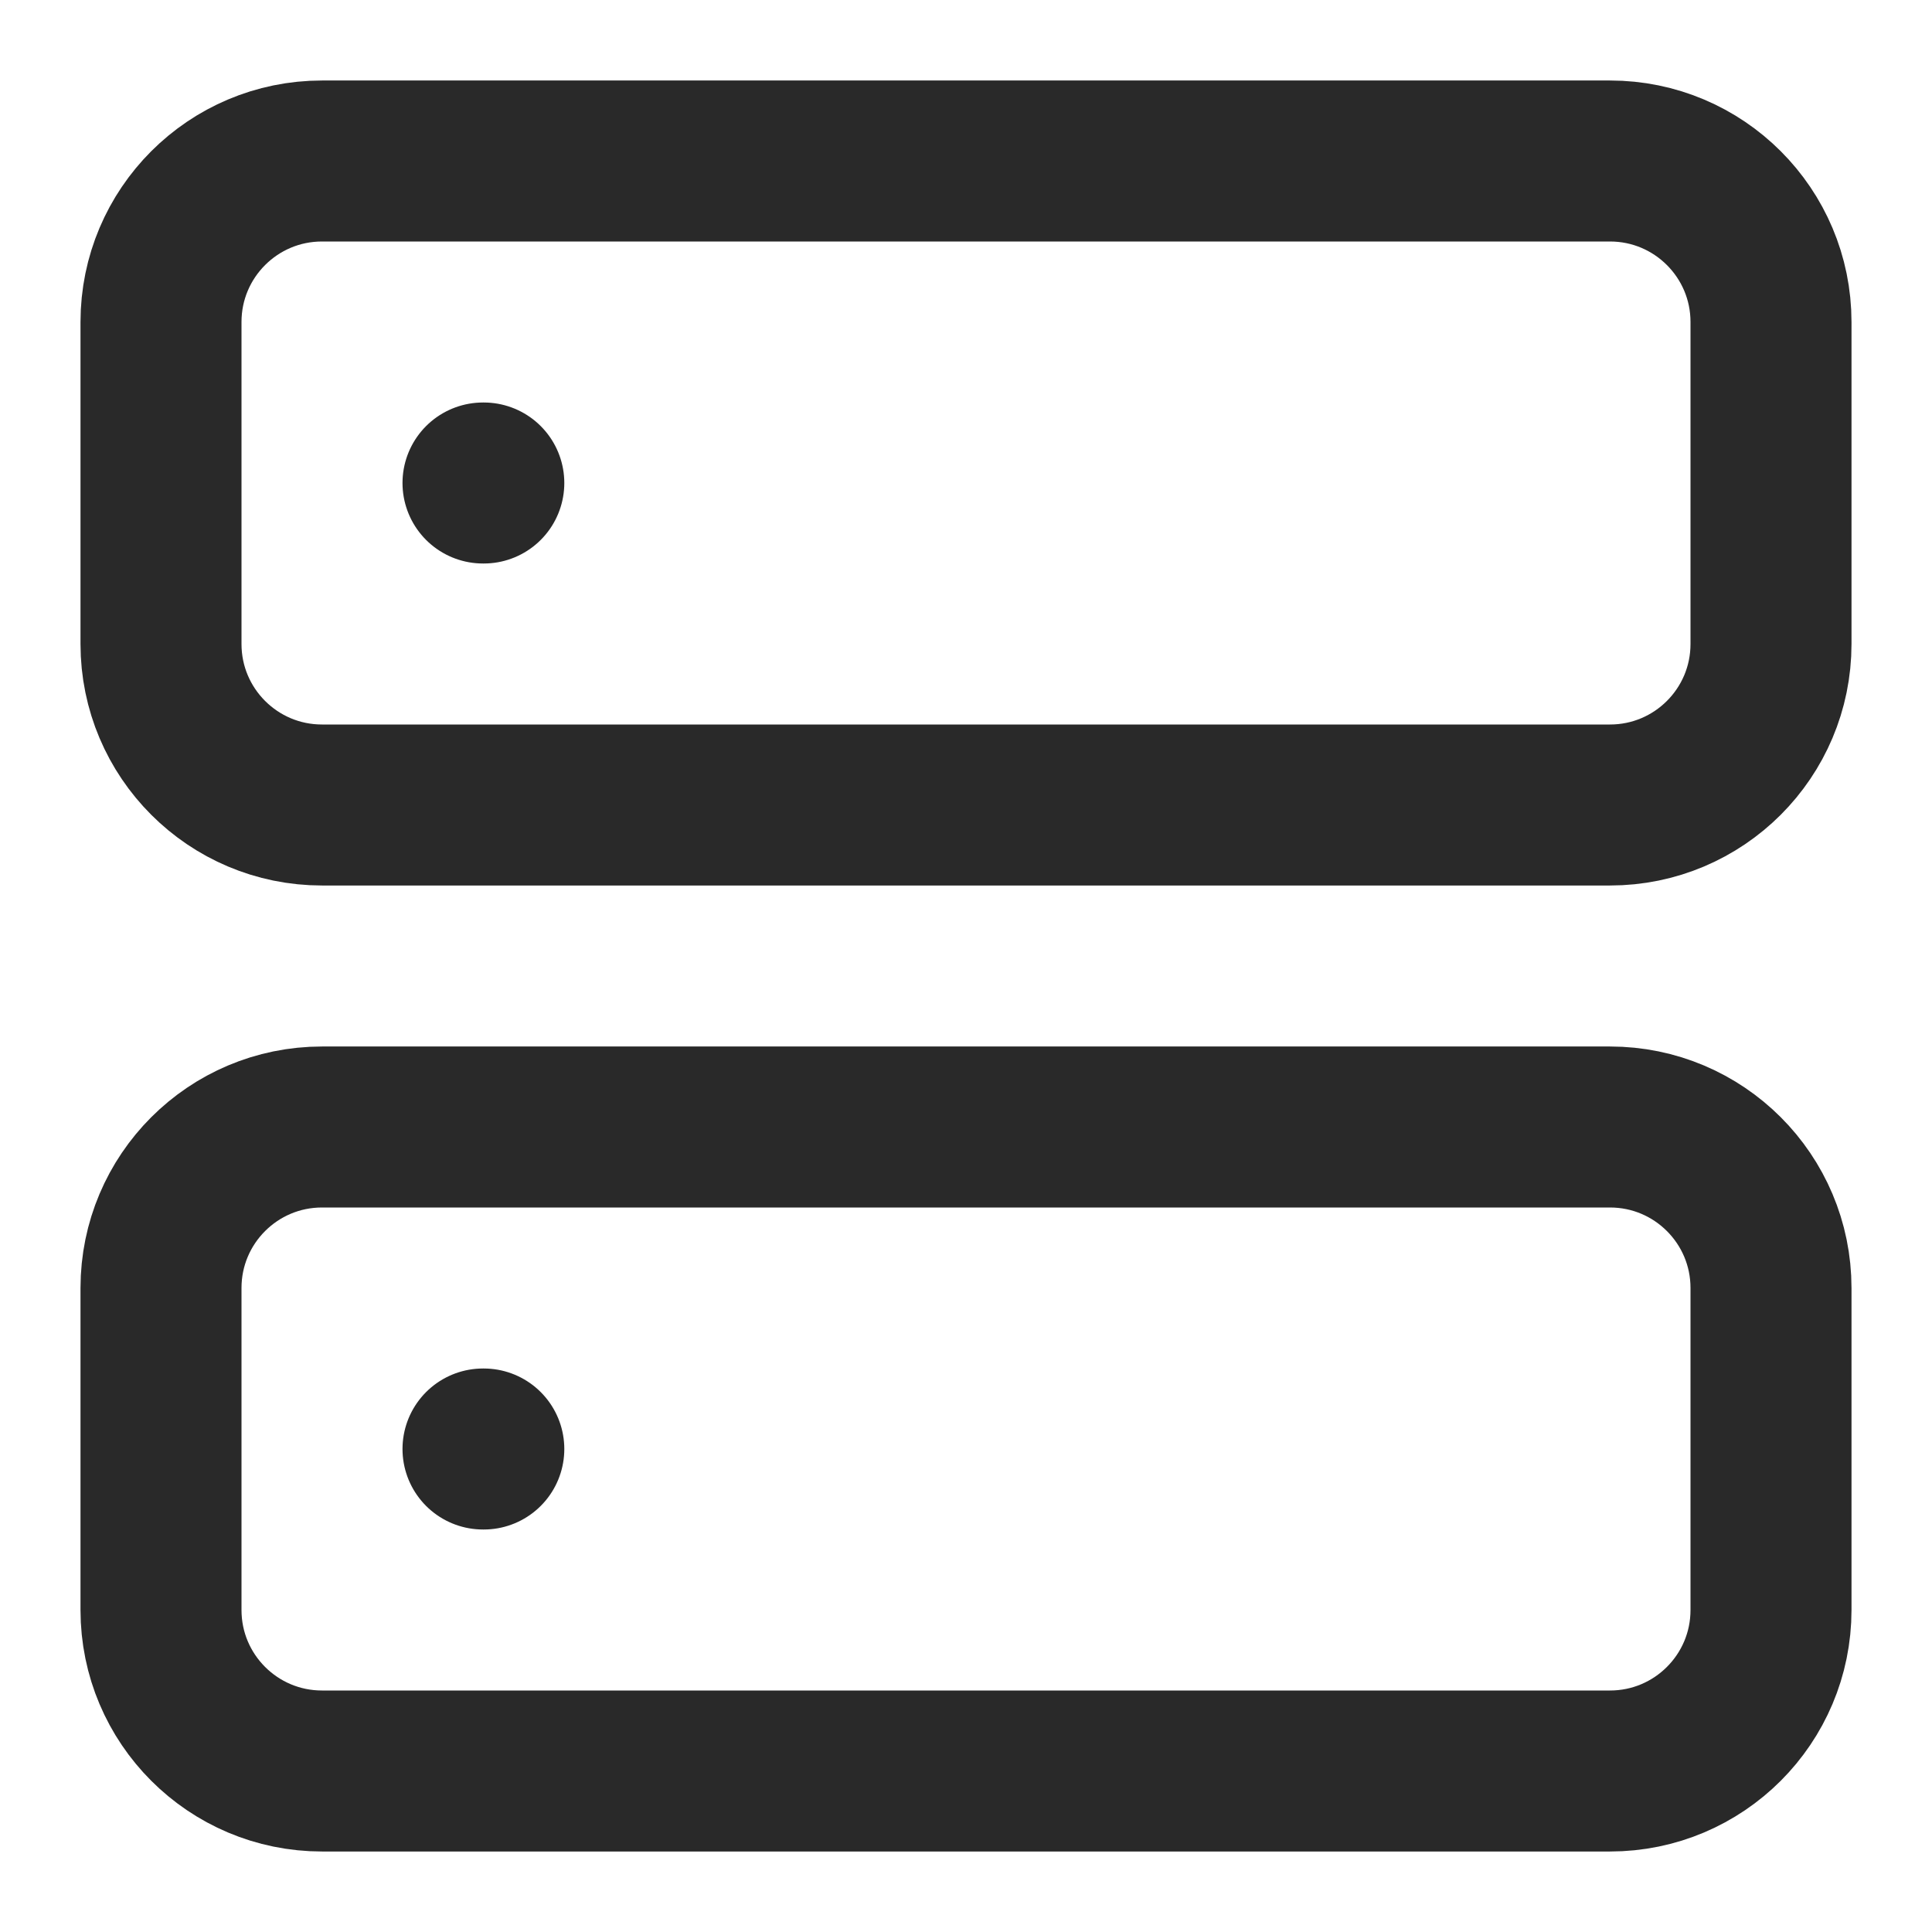
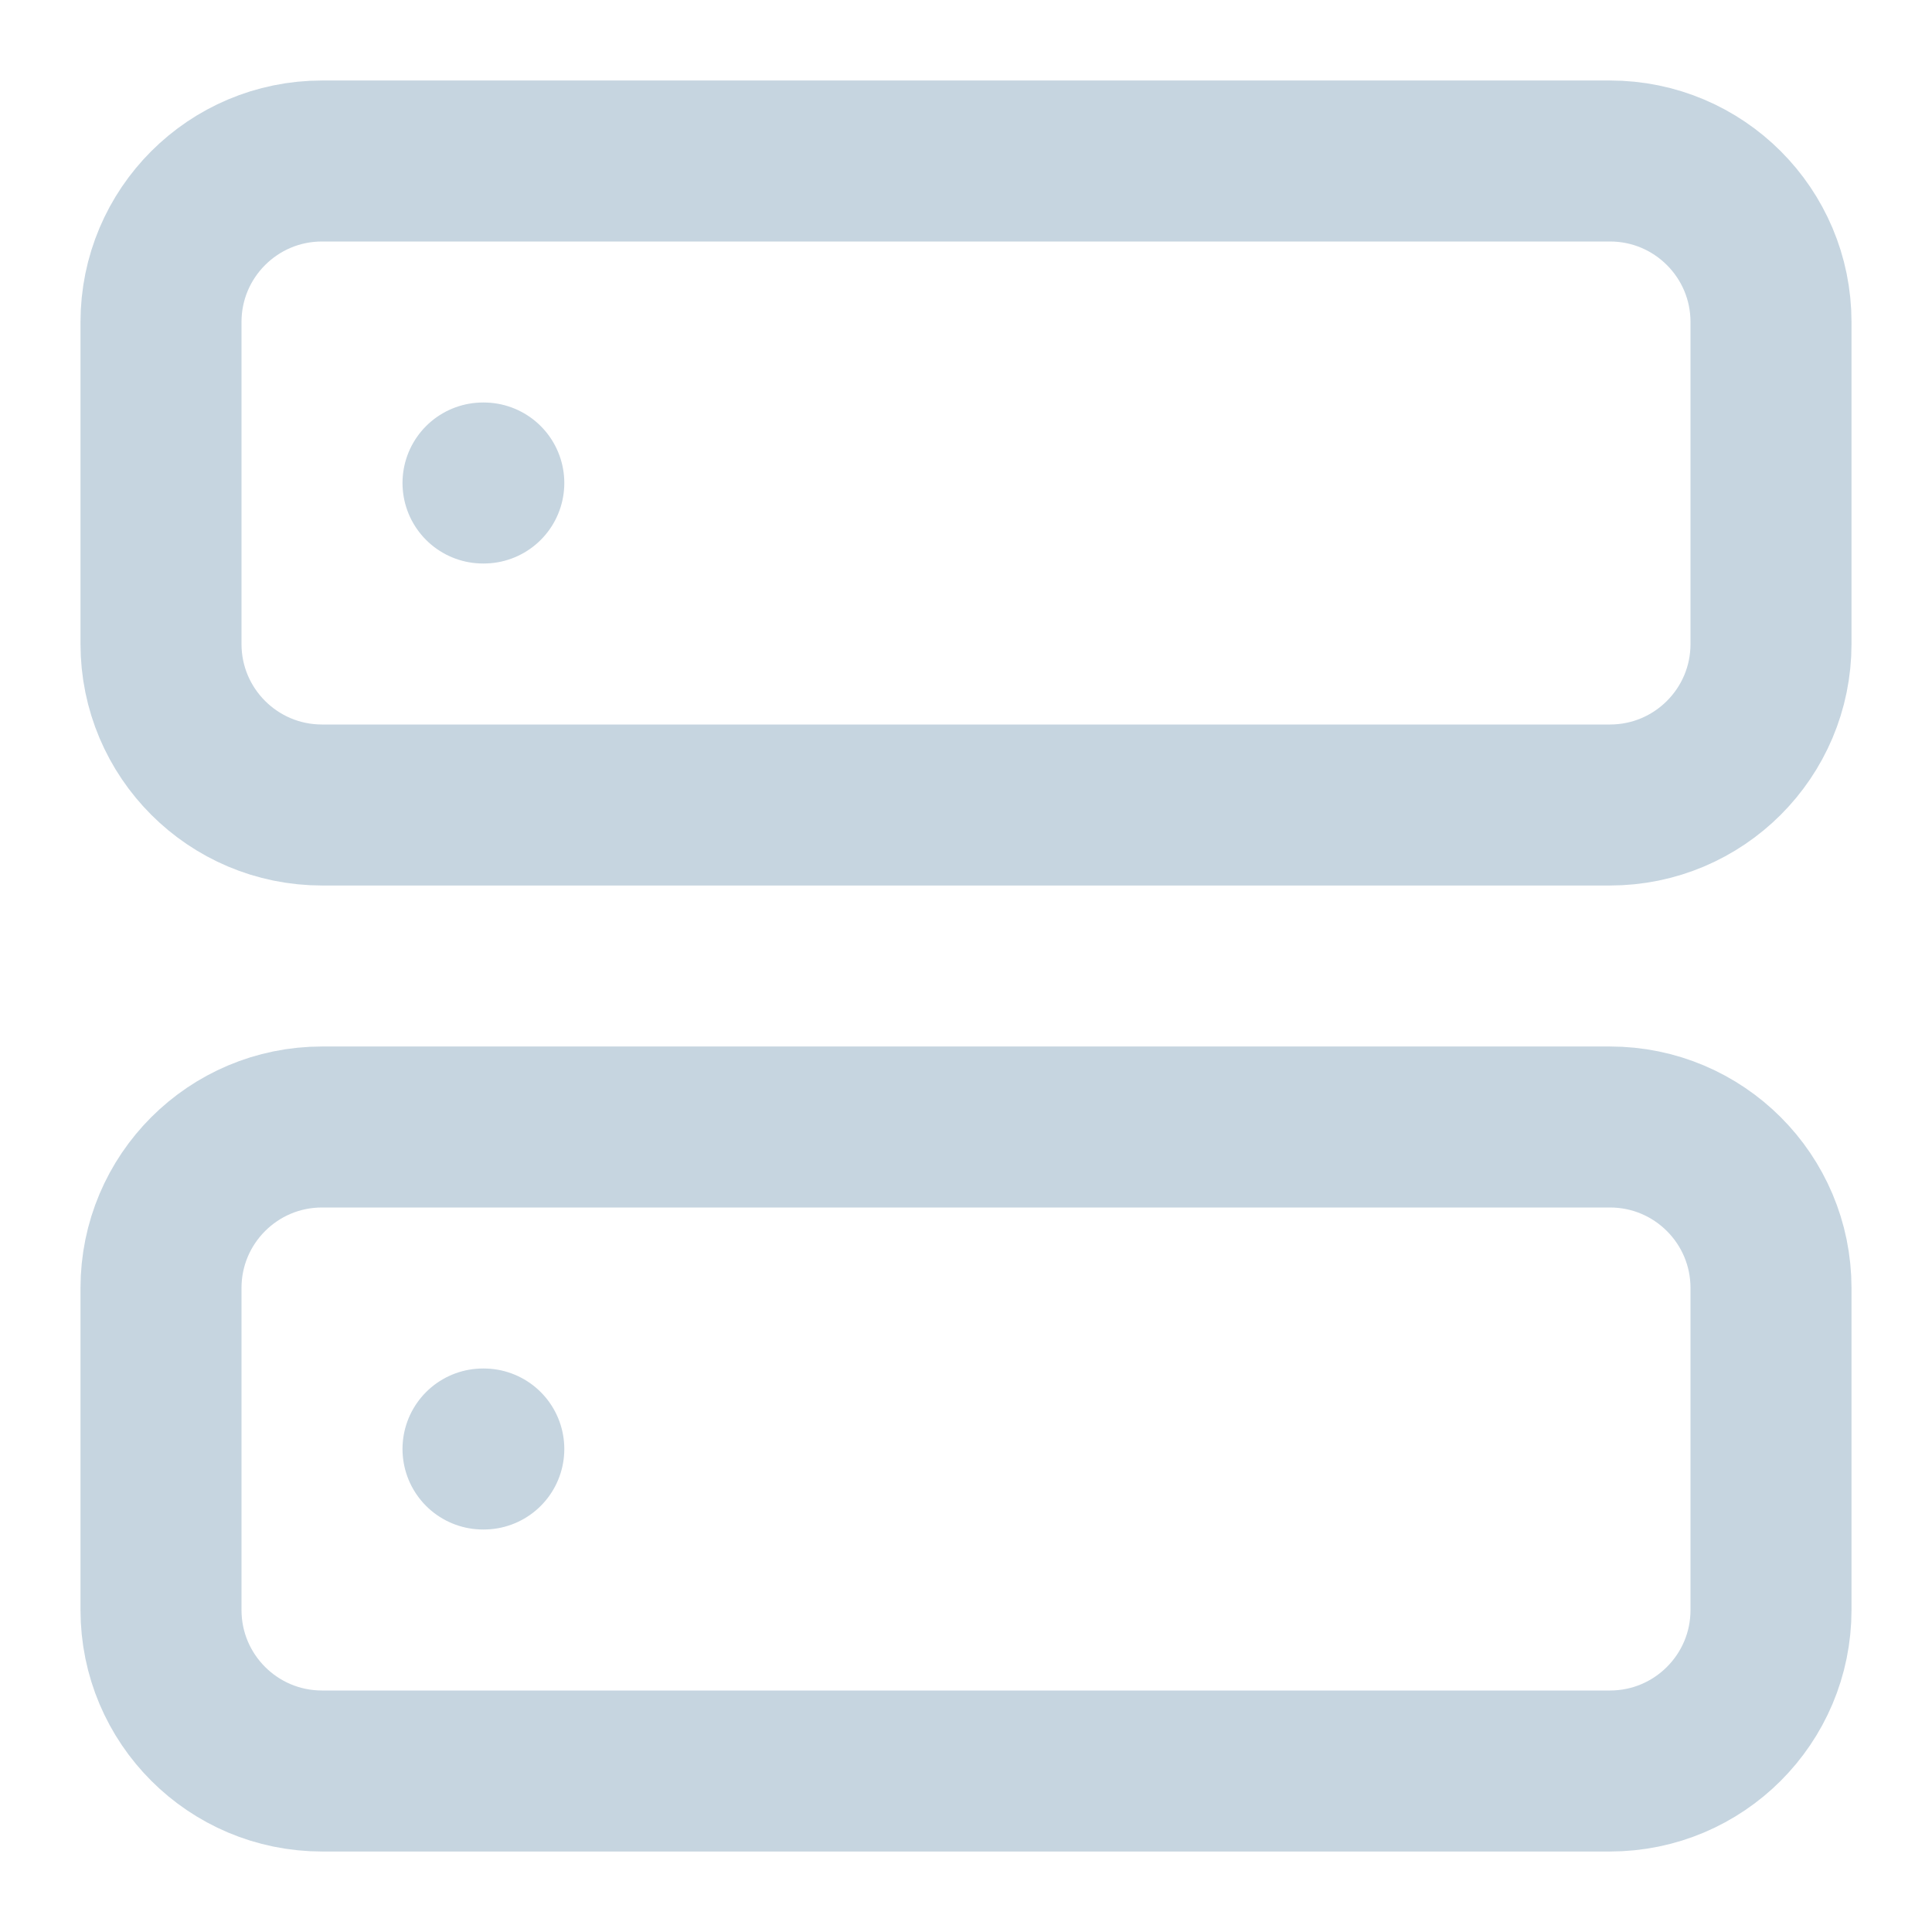
- <svg xmlns="http://www.w3.org/2000/svg" width="20" height="20" viewBox="0 0 24 24" fill="none" stroke="#292929" stroke-width="2" stroke-linecap="round" stroke-linejoin="round">
+ <svg xmlns="http://www.w3.org/2000/svg" width="20" height="20" viewBox="0 0 24 24" fill="none" stroke="#c6d5e0" stroke-width="2" stroke-linecap="round" stroke-linejoin="round">
  <rect width="20" height="8" x="2" y="2" rx="2" ry="2" />
  <rect width="20" height="8" x="2" y="14" rx="2" ry="2" />
  <line x1="6" x2="6.01" y1="6" y2="6" />
  <line x1="6" x2="6.01" y1="18" y2="18" />
</svg>
